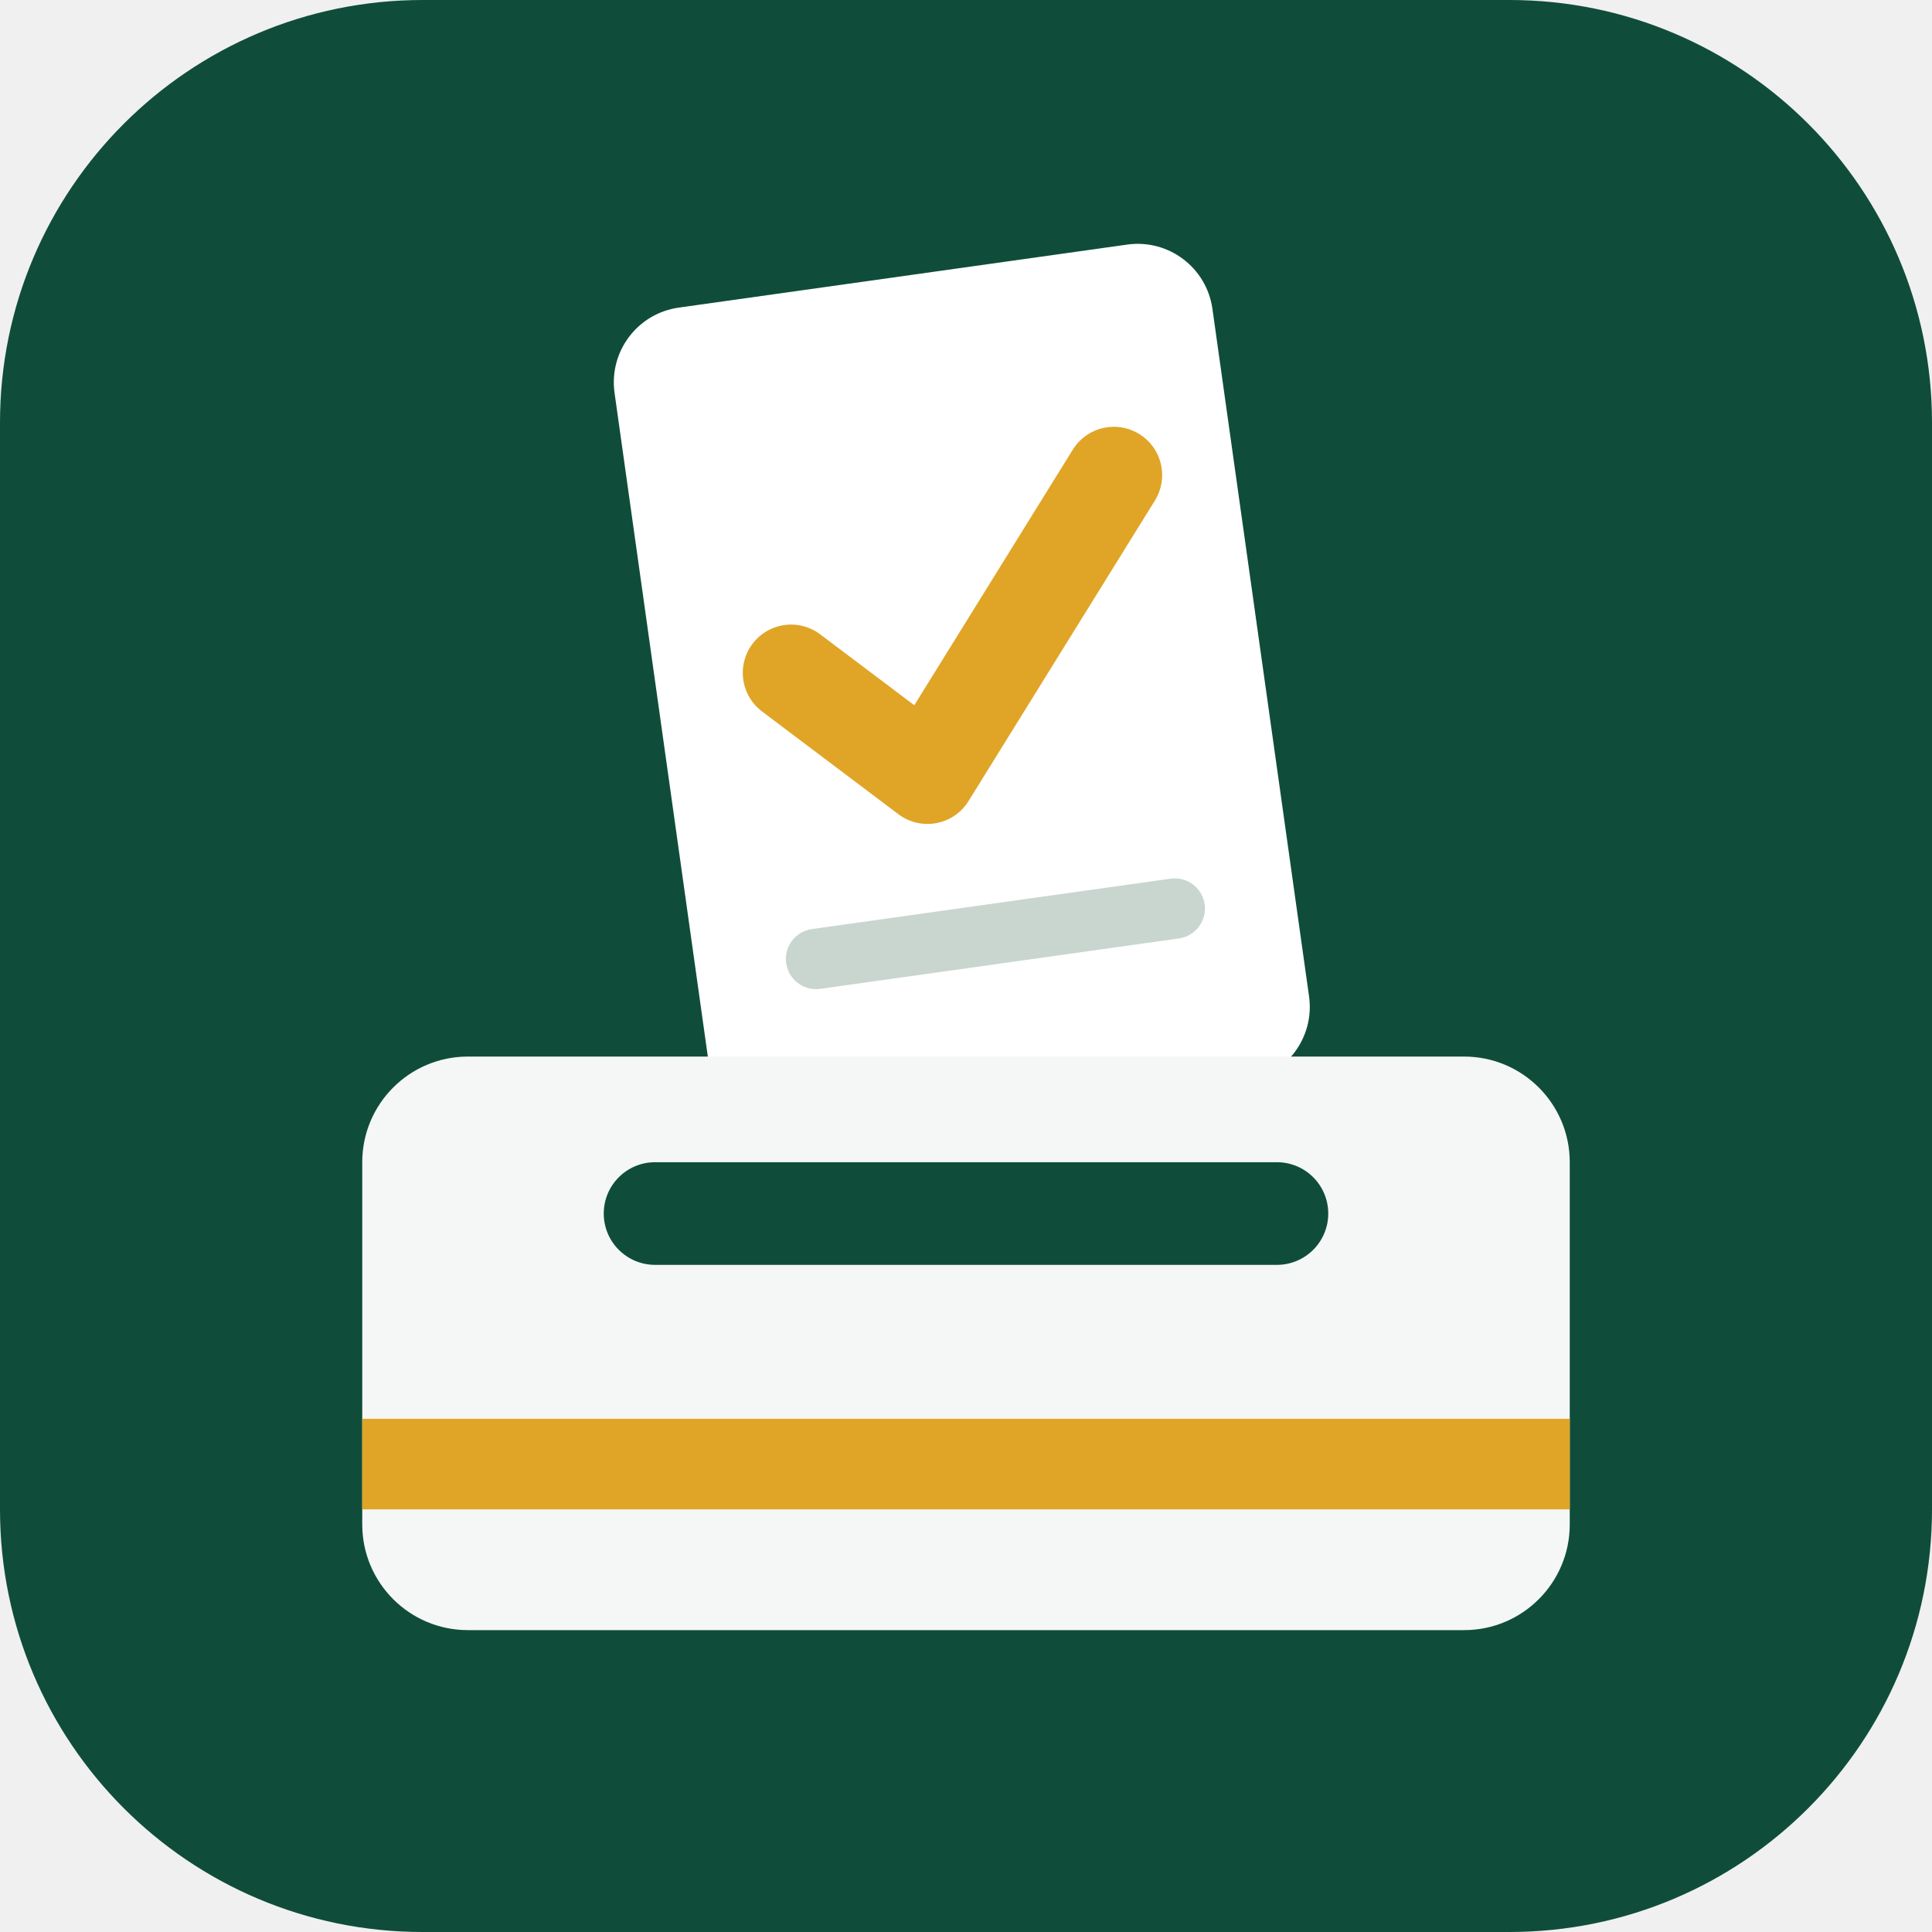
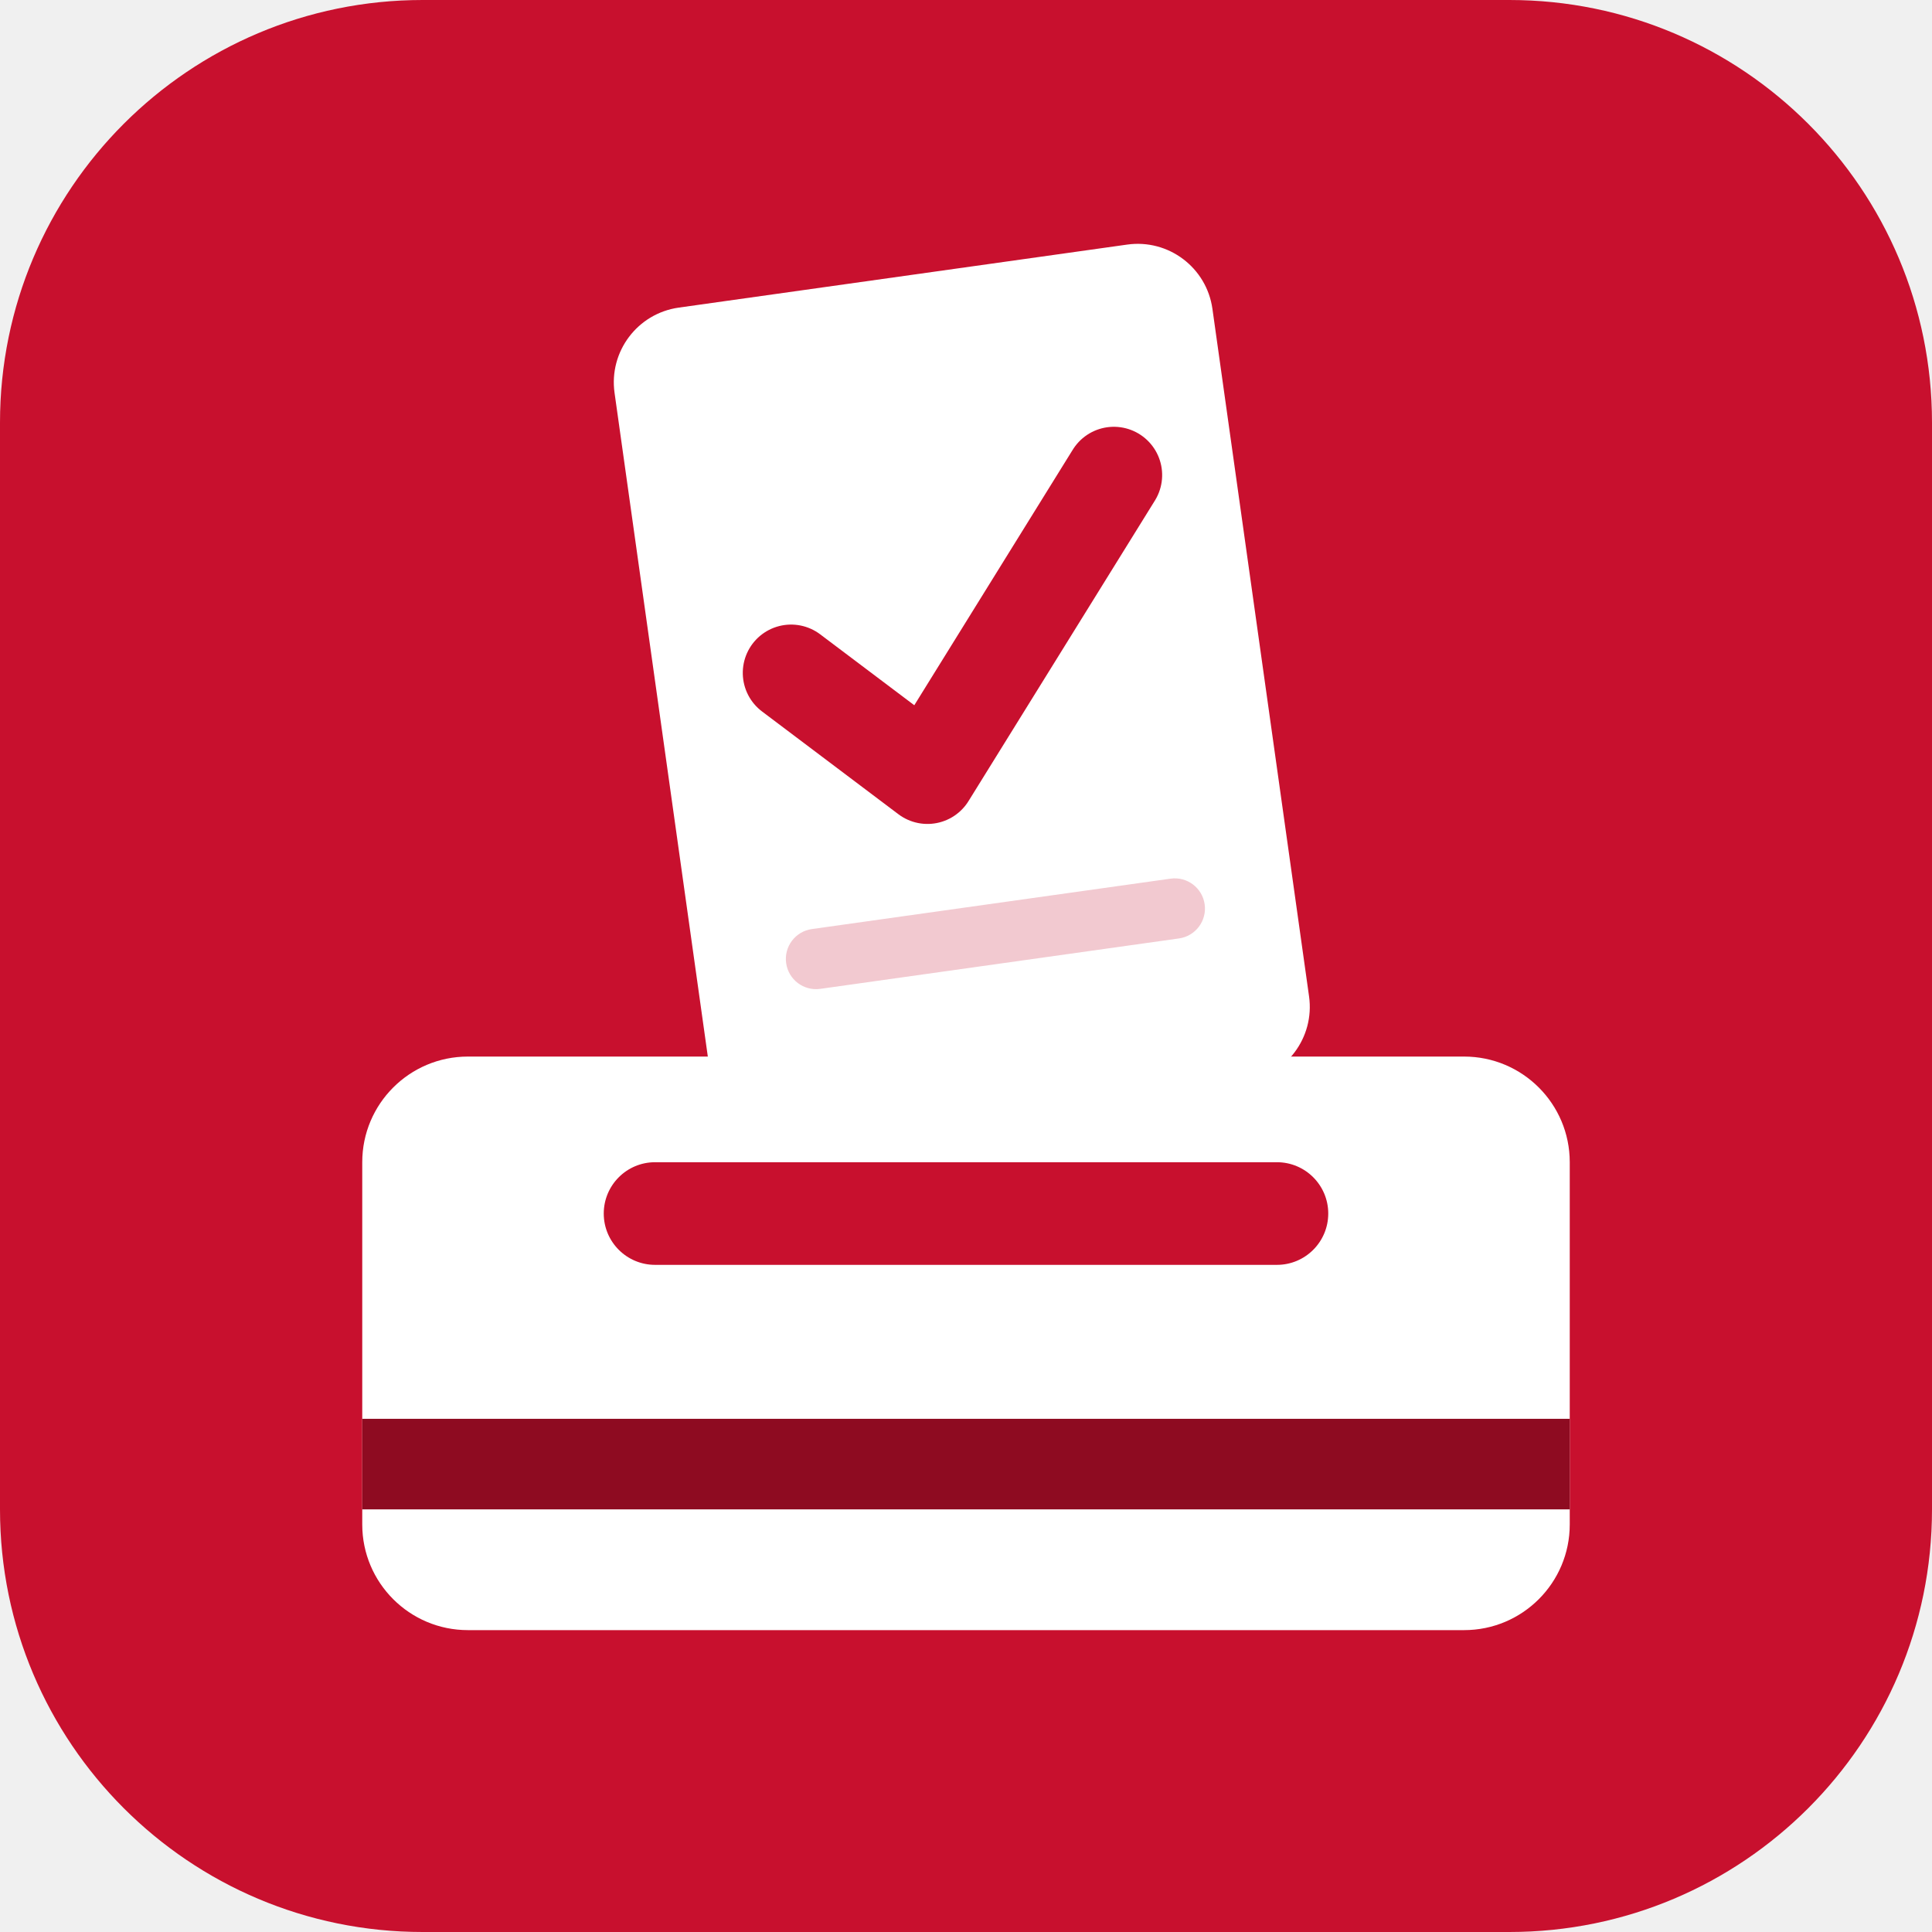
<svg xmlns="http://www.w3.org/2000/svg" viewBox="0 0 64 64" width="256" height="256" role="img" aria-label="VoteBox logo">
-   <rect width="64" height="64" rx="14" fill="#0F4D3A" />
+   <rect width="64" height="64" rx="14" fill="#C8102E" />
  <g transform="rotate(-8 32 24)">
    <rect x="22" y="9" width="20" height="28" rx="2.5" fill="#FFFFFF" />
-     <path d="M26.5 21.5 L30.5 25.5 L38 16.5" fill="none" stroke="#E0A526" stroke-width="3.2" stroke-linecap="round" stroke-linejoin="round" />
-     <rect x="25" y="30" width="14" height="2" rx="1" fill="#C9D6D0" />
+     <path d="M26.5 21.5 L30.5 25.5 L38 16.5" fill="none" stroke="#C8102E" stroke-width="3.2" stroke-linecap="round" stroke-linejoin="round" />
+     <rect x="25" y="30" width="14" height="2" rx="1" fill="#F2C9D0" />
  </g>
-   <rect x="12" y="35" width="40" height="19" rx="3.5" fill="#F4F7F5" />
-   <rect x="20" y="38.5" width="24" height="3.4" rx="1.7" fill="#0F4D3A" />
-   <rect x="12" y="47" width="40" height="3" fill="#E0A526" />
+   <rect x="12" y="35" width="40" height="19" rx="3.5" fill="#FFFFFF" />
+   <rect x="20" y="38.5" width="24" height="3.4" rx="1.7" fill="#C8102E" />
+   <rect x="12" y="47" width="40" height="3" fill="#8E0B21" />
</svg>
